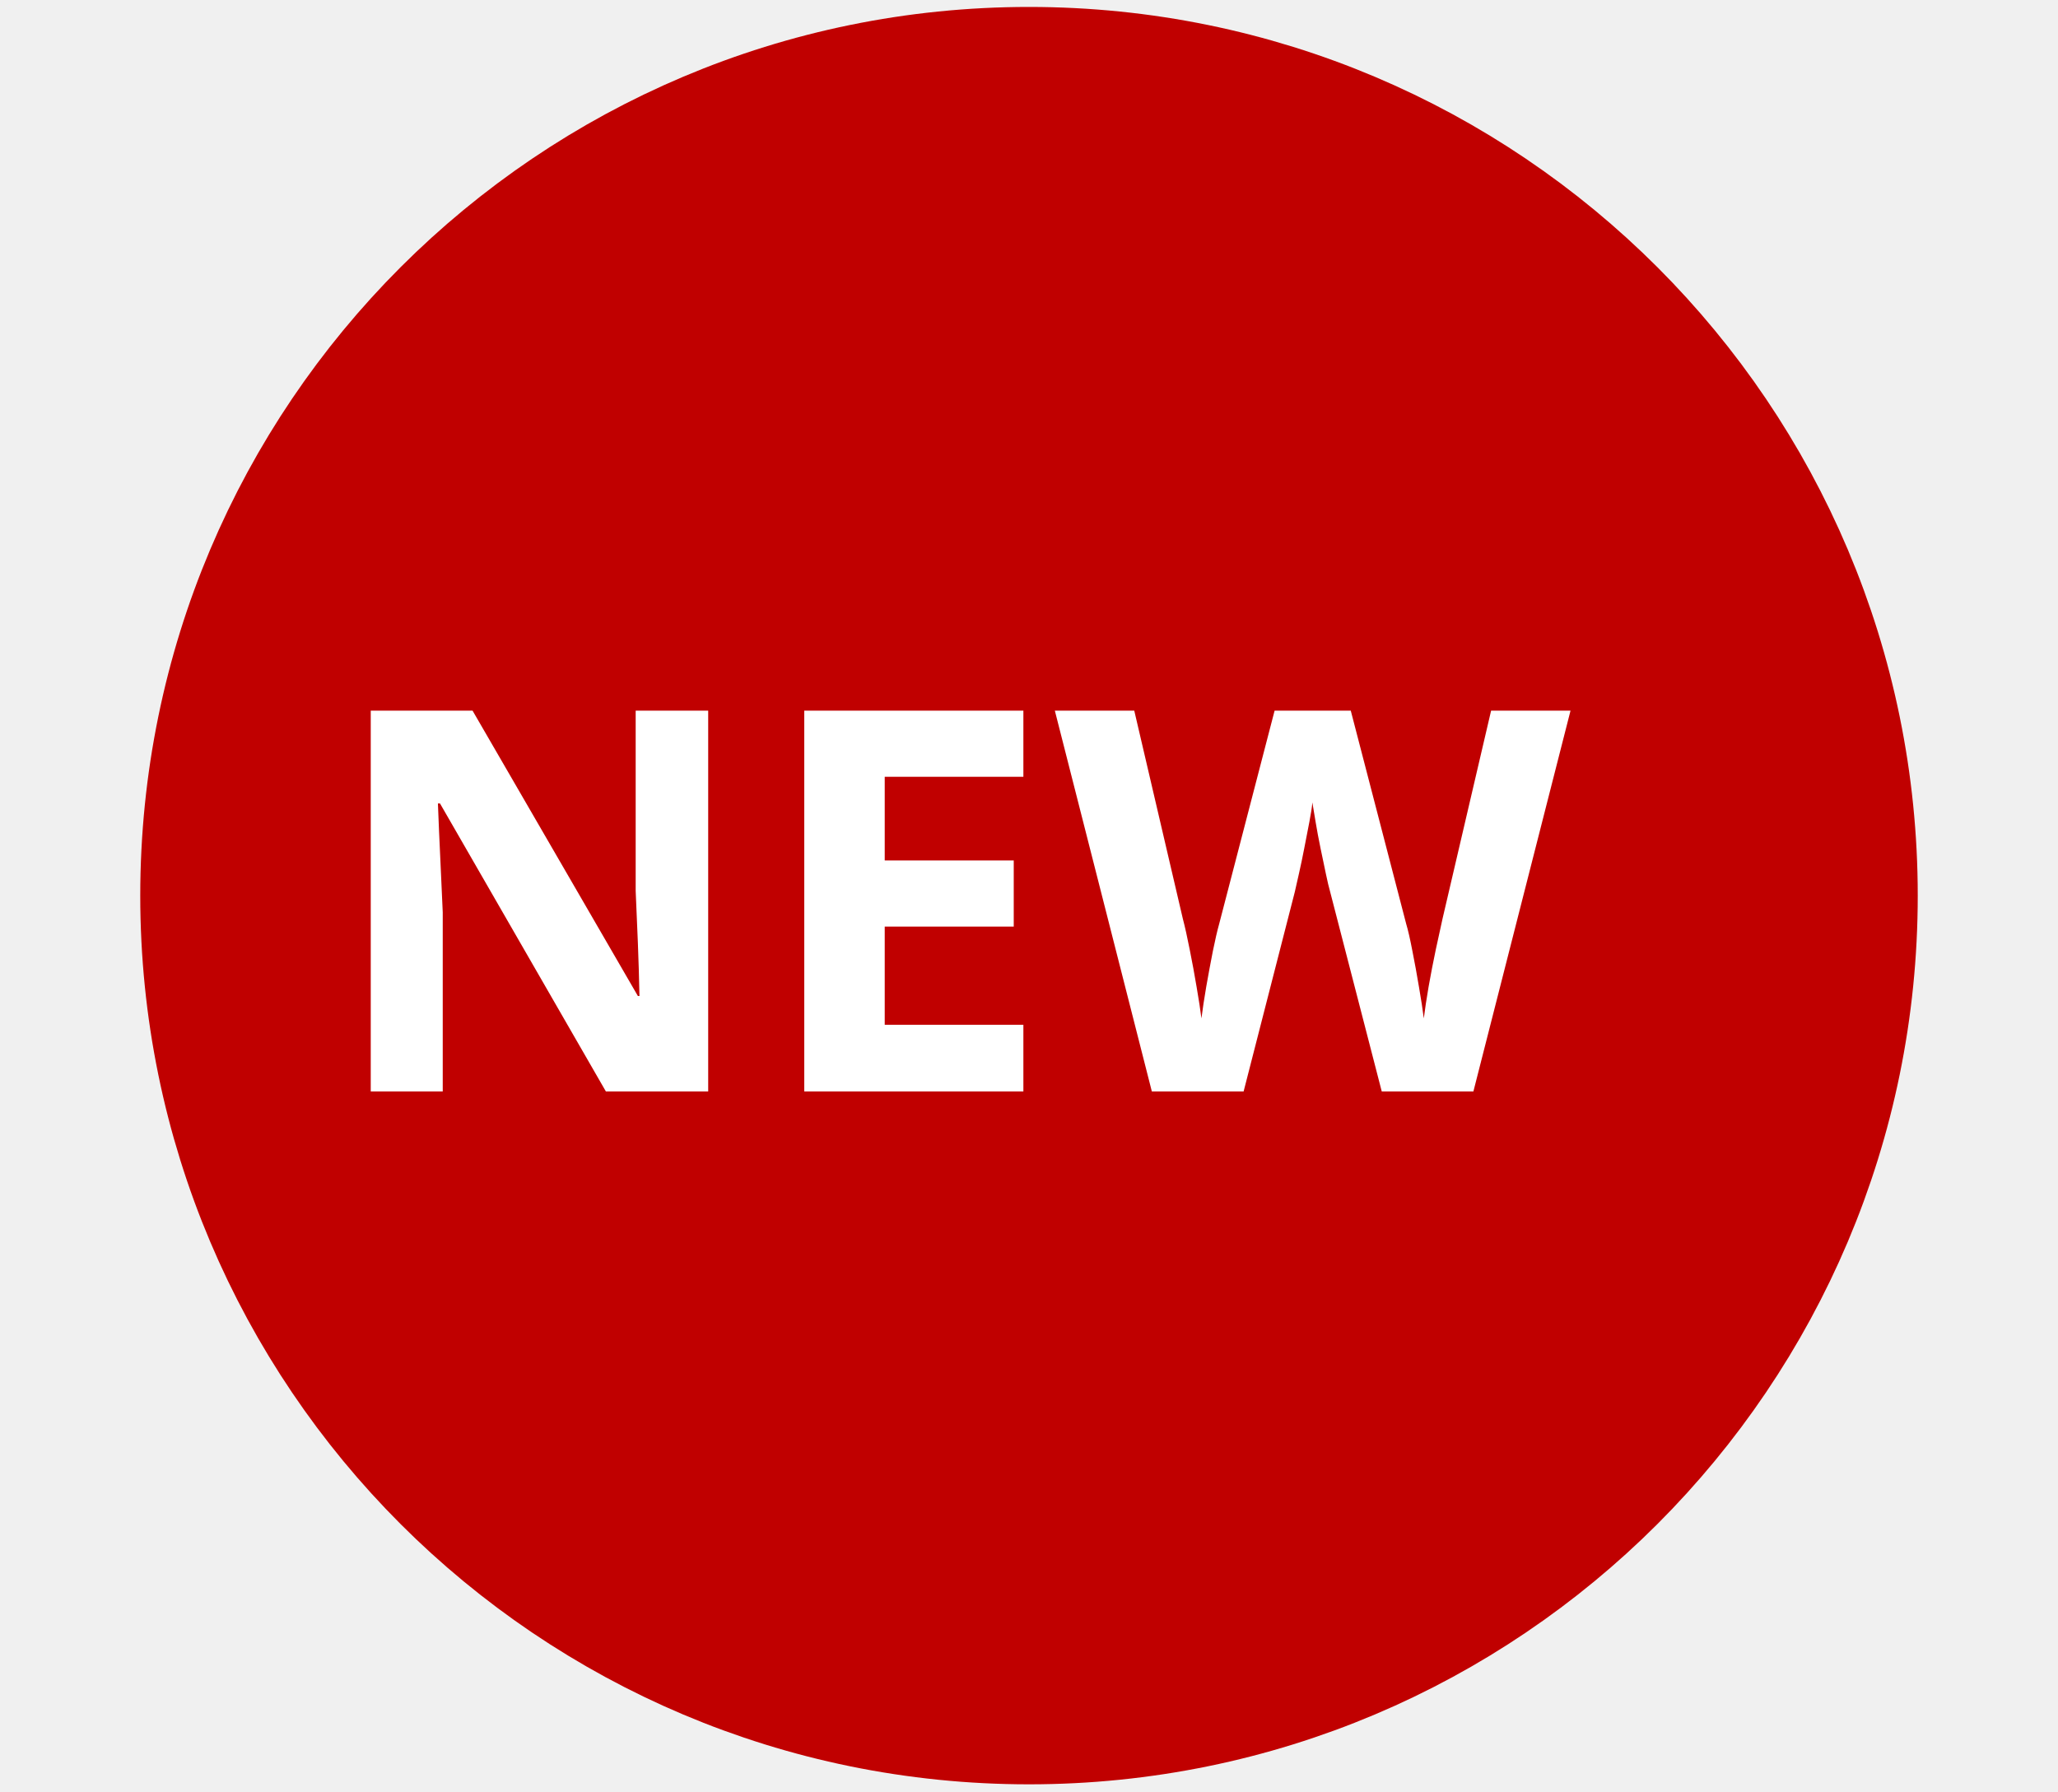
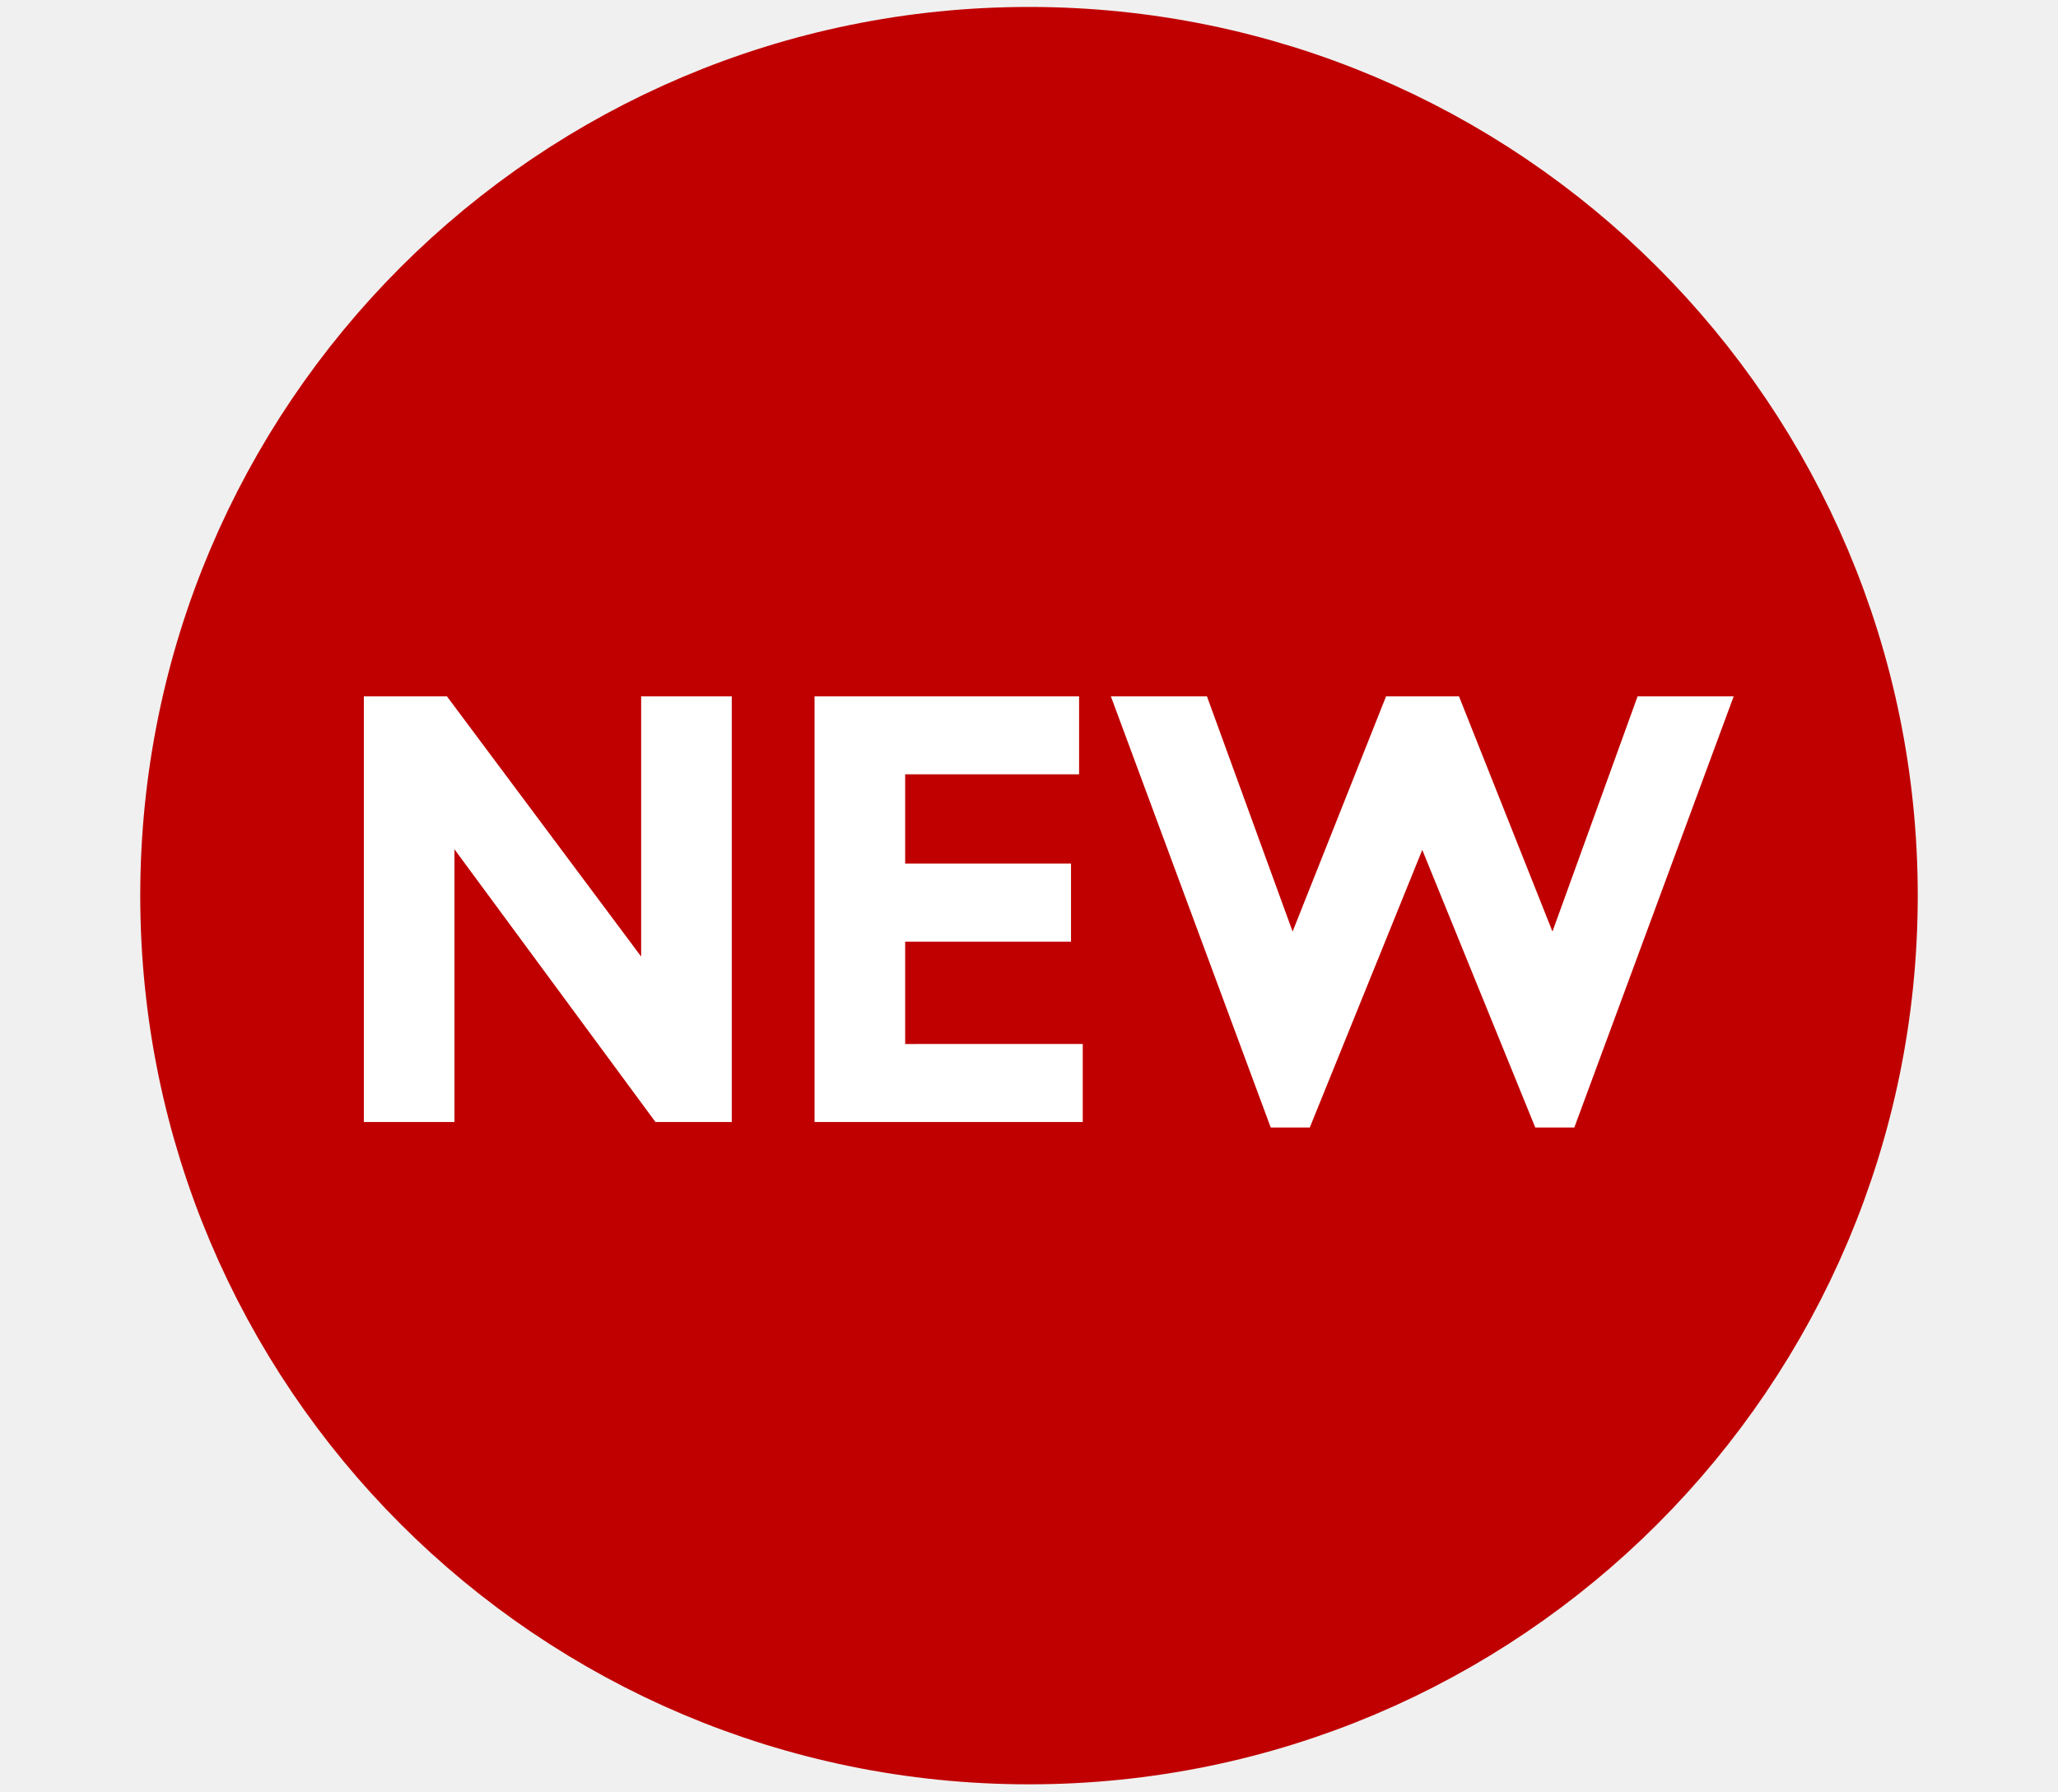
- <svg xmlns="http://www.w3.org/2000/svg" width="247" height="215" overflow="hidden">
-   <defs>
+ <svg xmlns="http://www.w3.org/2000/svg" width="247" height="215" overflow="hidden" version="1.1" id="svg72">
+   <defs id="defs64">
    <clipPath id="clip0">
-       <rect x="54" y="417" width="247" height="215" />
+       <rect x="54" y="417" width="247" height="215" id="rect61" />
    </clipPath>
  </defs>
-   <g clip-path="url(#clip0)" transform="translate(-54 -417)">
-     <path d="M80 524.5C80 470.652 123.652 427 177.5 427 231.348 427 275 470.652 275 524.5 275 578.348 231.348 622 177.5 622 123.652 622 80 578.348 80 524.5Z" stroke="#C00000" stroke-width="18.333" stroke-miterlimit="8" fill="#C00000" fill-rule="evenodd" />
-     <text fill="#FFFFFF" font-family="Gill Sans MT,Gill Sans MT_MSFontService,sans-serif" font-weight="700" font-size="64" transform="translate(92.7312 548)">NEW</text>
+   <g clip-path="url(#clip0)" transform="translate(-54 -417)" id="g70">
+     <path d="M80 524.5C80 470.652 123.652 427 177.5 427 231.348 427 275 470.652 275 524.5 275 578.348 231.348 622 177.5 622 123.652 622 80 578.348 80 524.5Z" stroke="#C00000" stroke-width="18.333" stroke-miterlimit="8" fill="#C00000" fill-rule="evenodd" id="path66" />
+     <g aria-label="NEW" transform="translate(92.7312 548)" id="text68" style="font-weight:700;font-size:64px;font-family:'Gill Sans MT', 'Gill Sans MT_MSFontService', sans-serif;fill:#ffffff">
+       <path id="path82" style="font-weight:700;font-size:64px;font-family:'Gill Sans MT', 'Gill Sans MT_MSFontService', sans-serif;fill:#ffffff;stroke-width:1.082" d="m 131.969,-28.99 -13.5,33.319 h -4.688 L 94.594,-47.423 H 106.125 l 10.281,28.235 11.219,-28.235 h 8.75 l 11.219,28.235 10.219,-28.235 h 11.531 l -19.125,51.752 h -4.688 z m -40.75,23.297 V 3.671 h -32.188 v -51.093 h 31.75 v 9.363 h -20.875 v 10.716 H 89.812 v 9.363 H 69.906 V -5.692 Z M 49.094,-47.423 V 3.671 H 39.938 L 15.812,-29.063 V 3.671 H 4.938 v -51.093 h 9.969 l 23.312,31.234 v -31.234 z" />
+     </g>
  </g>
</svg>
